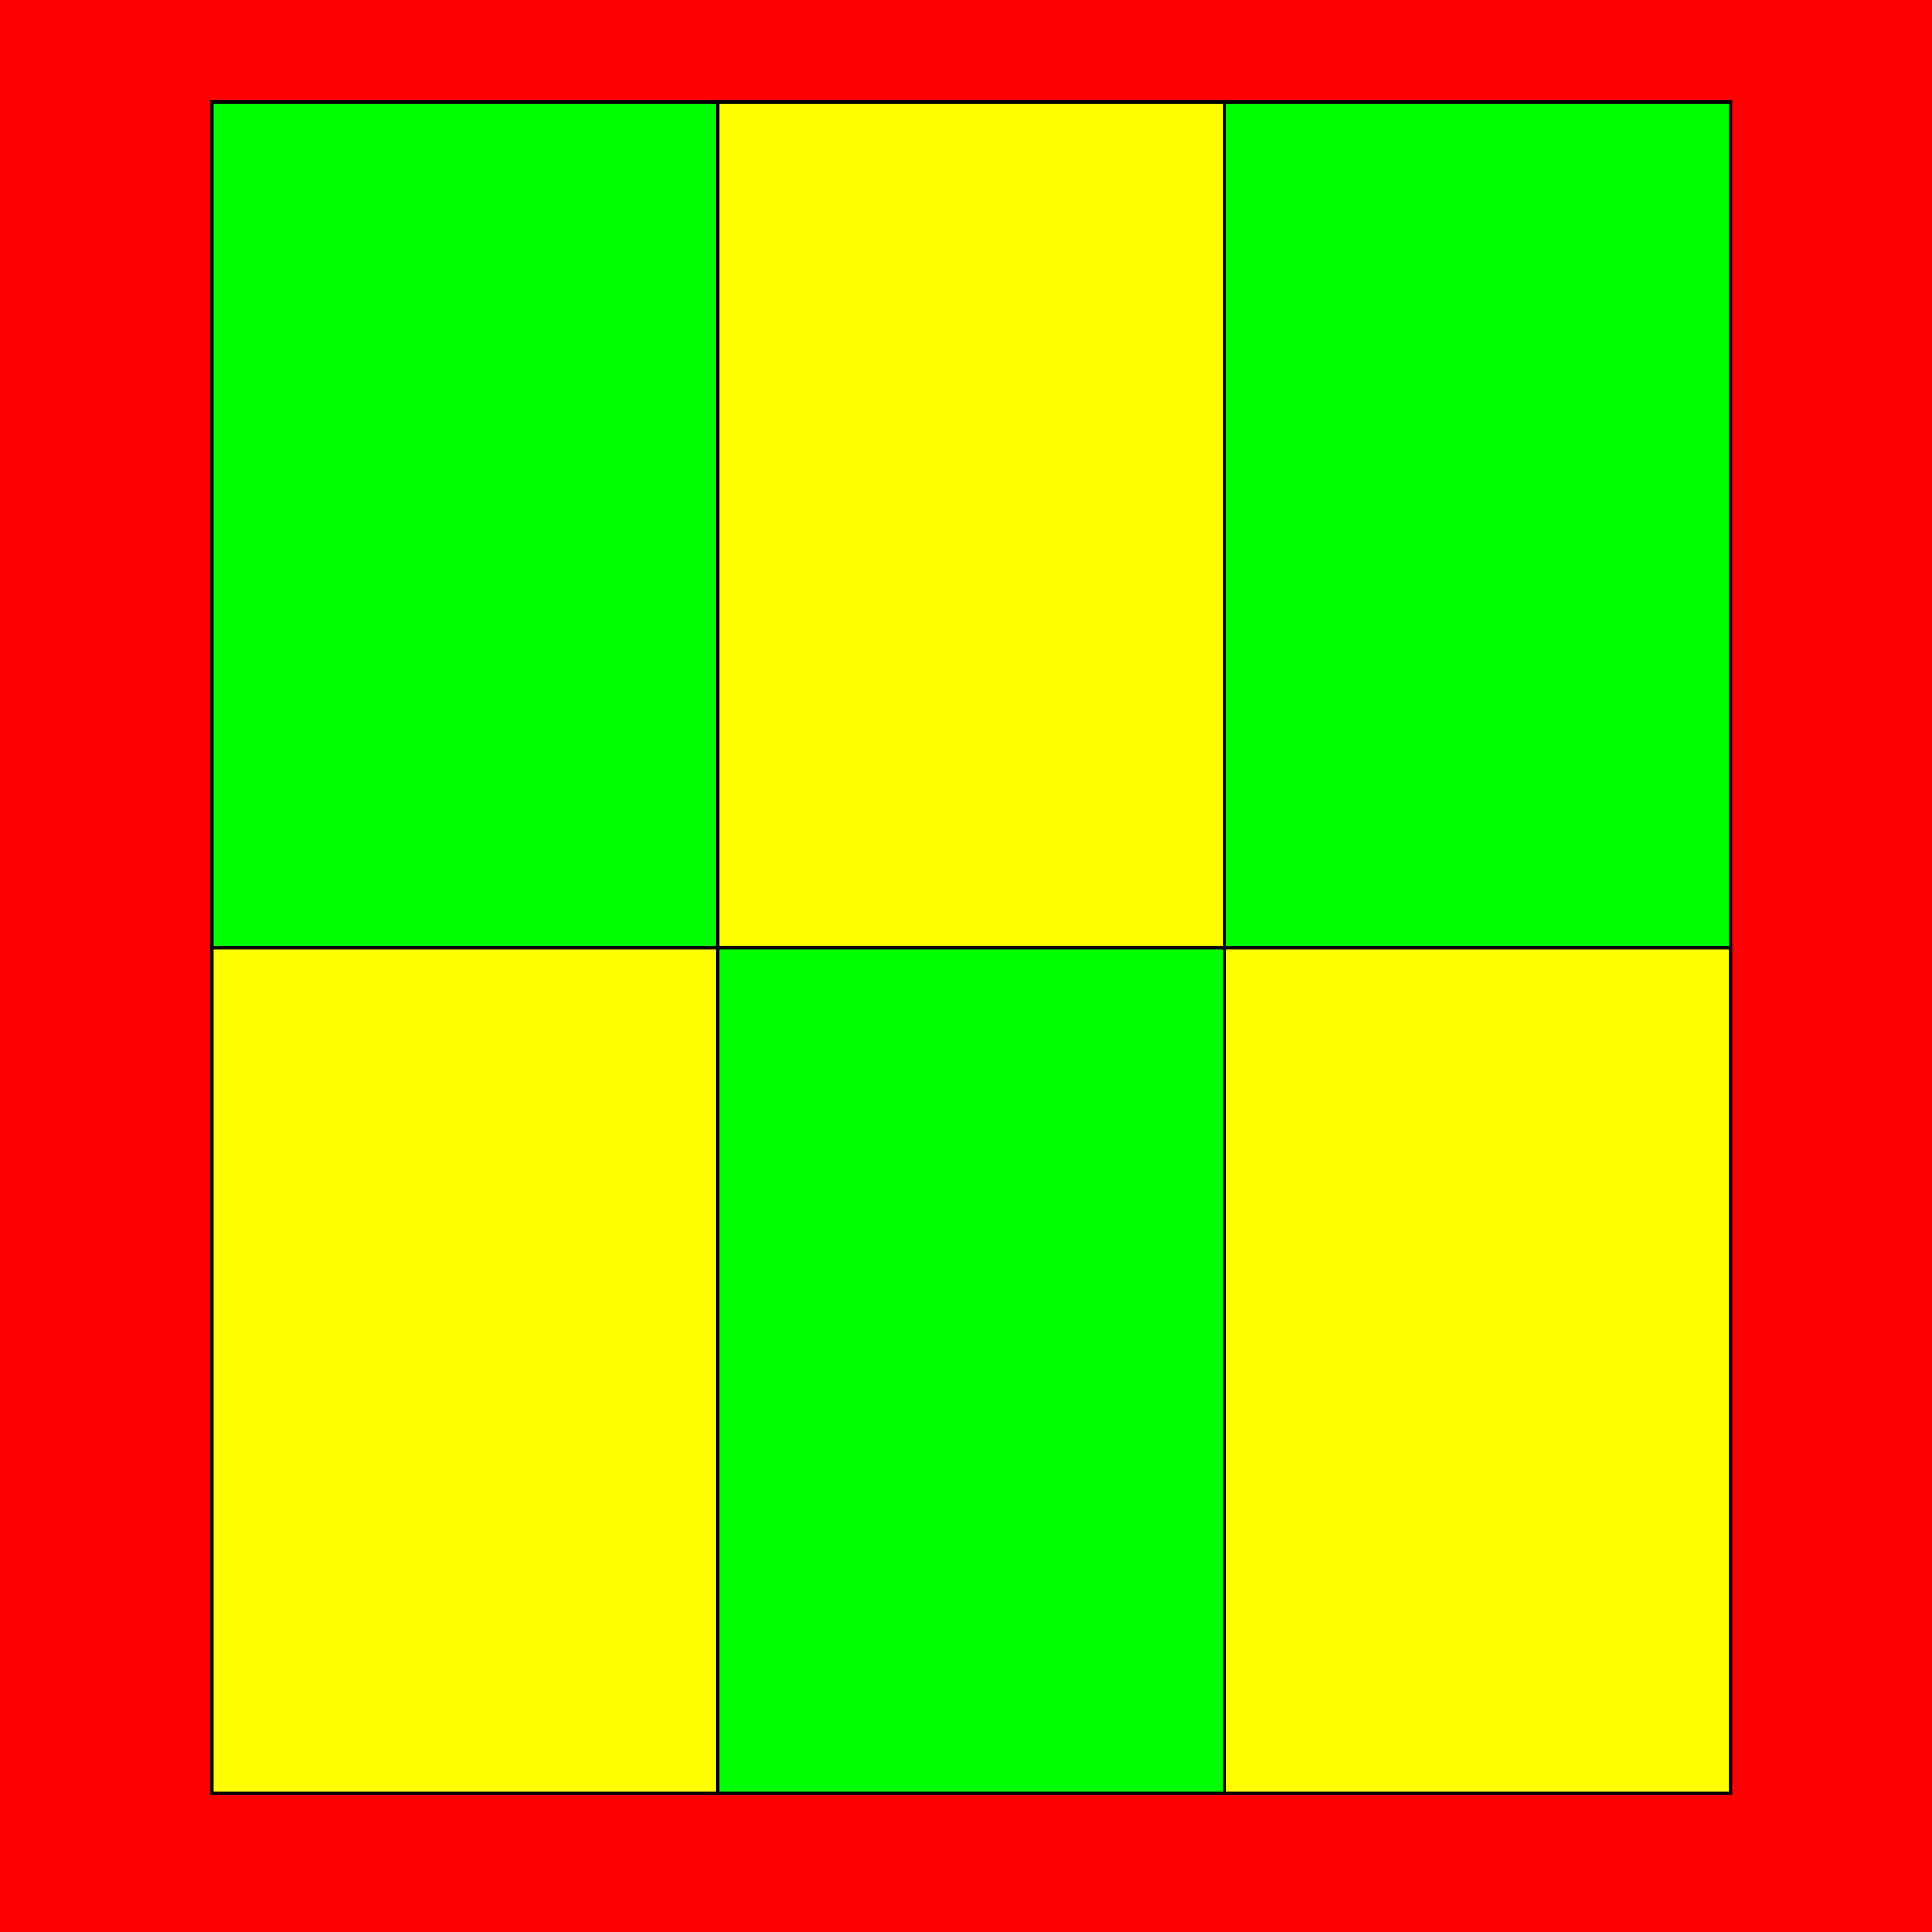
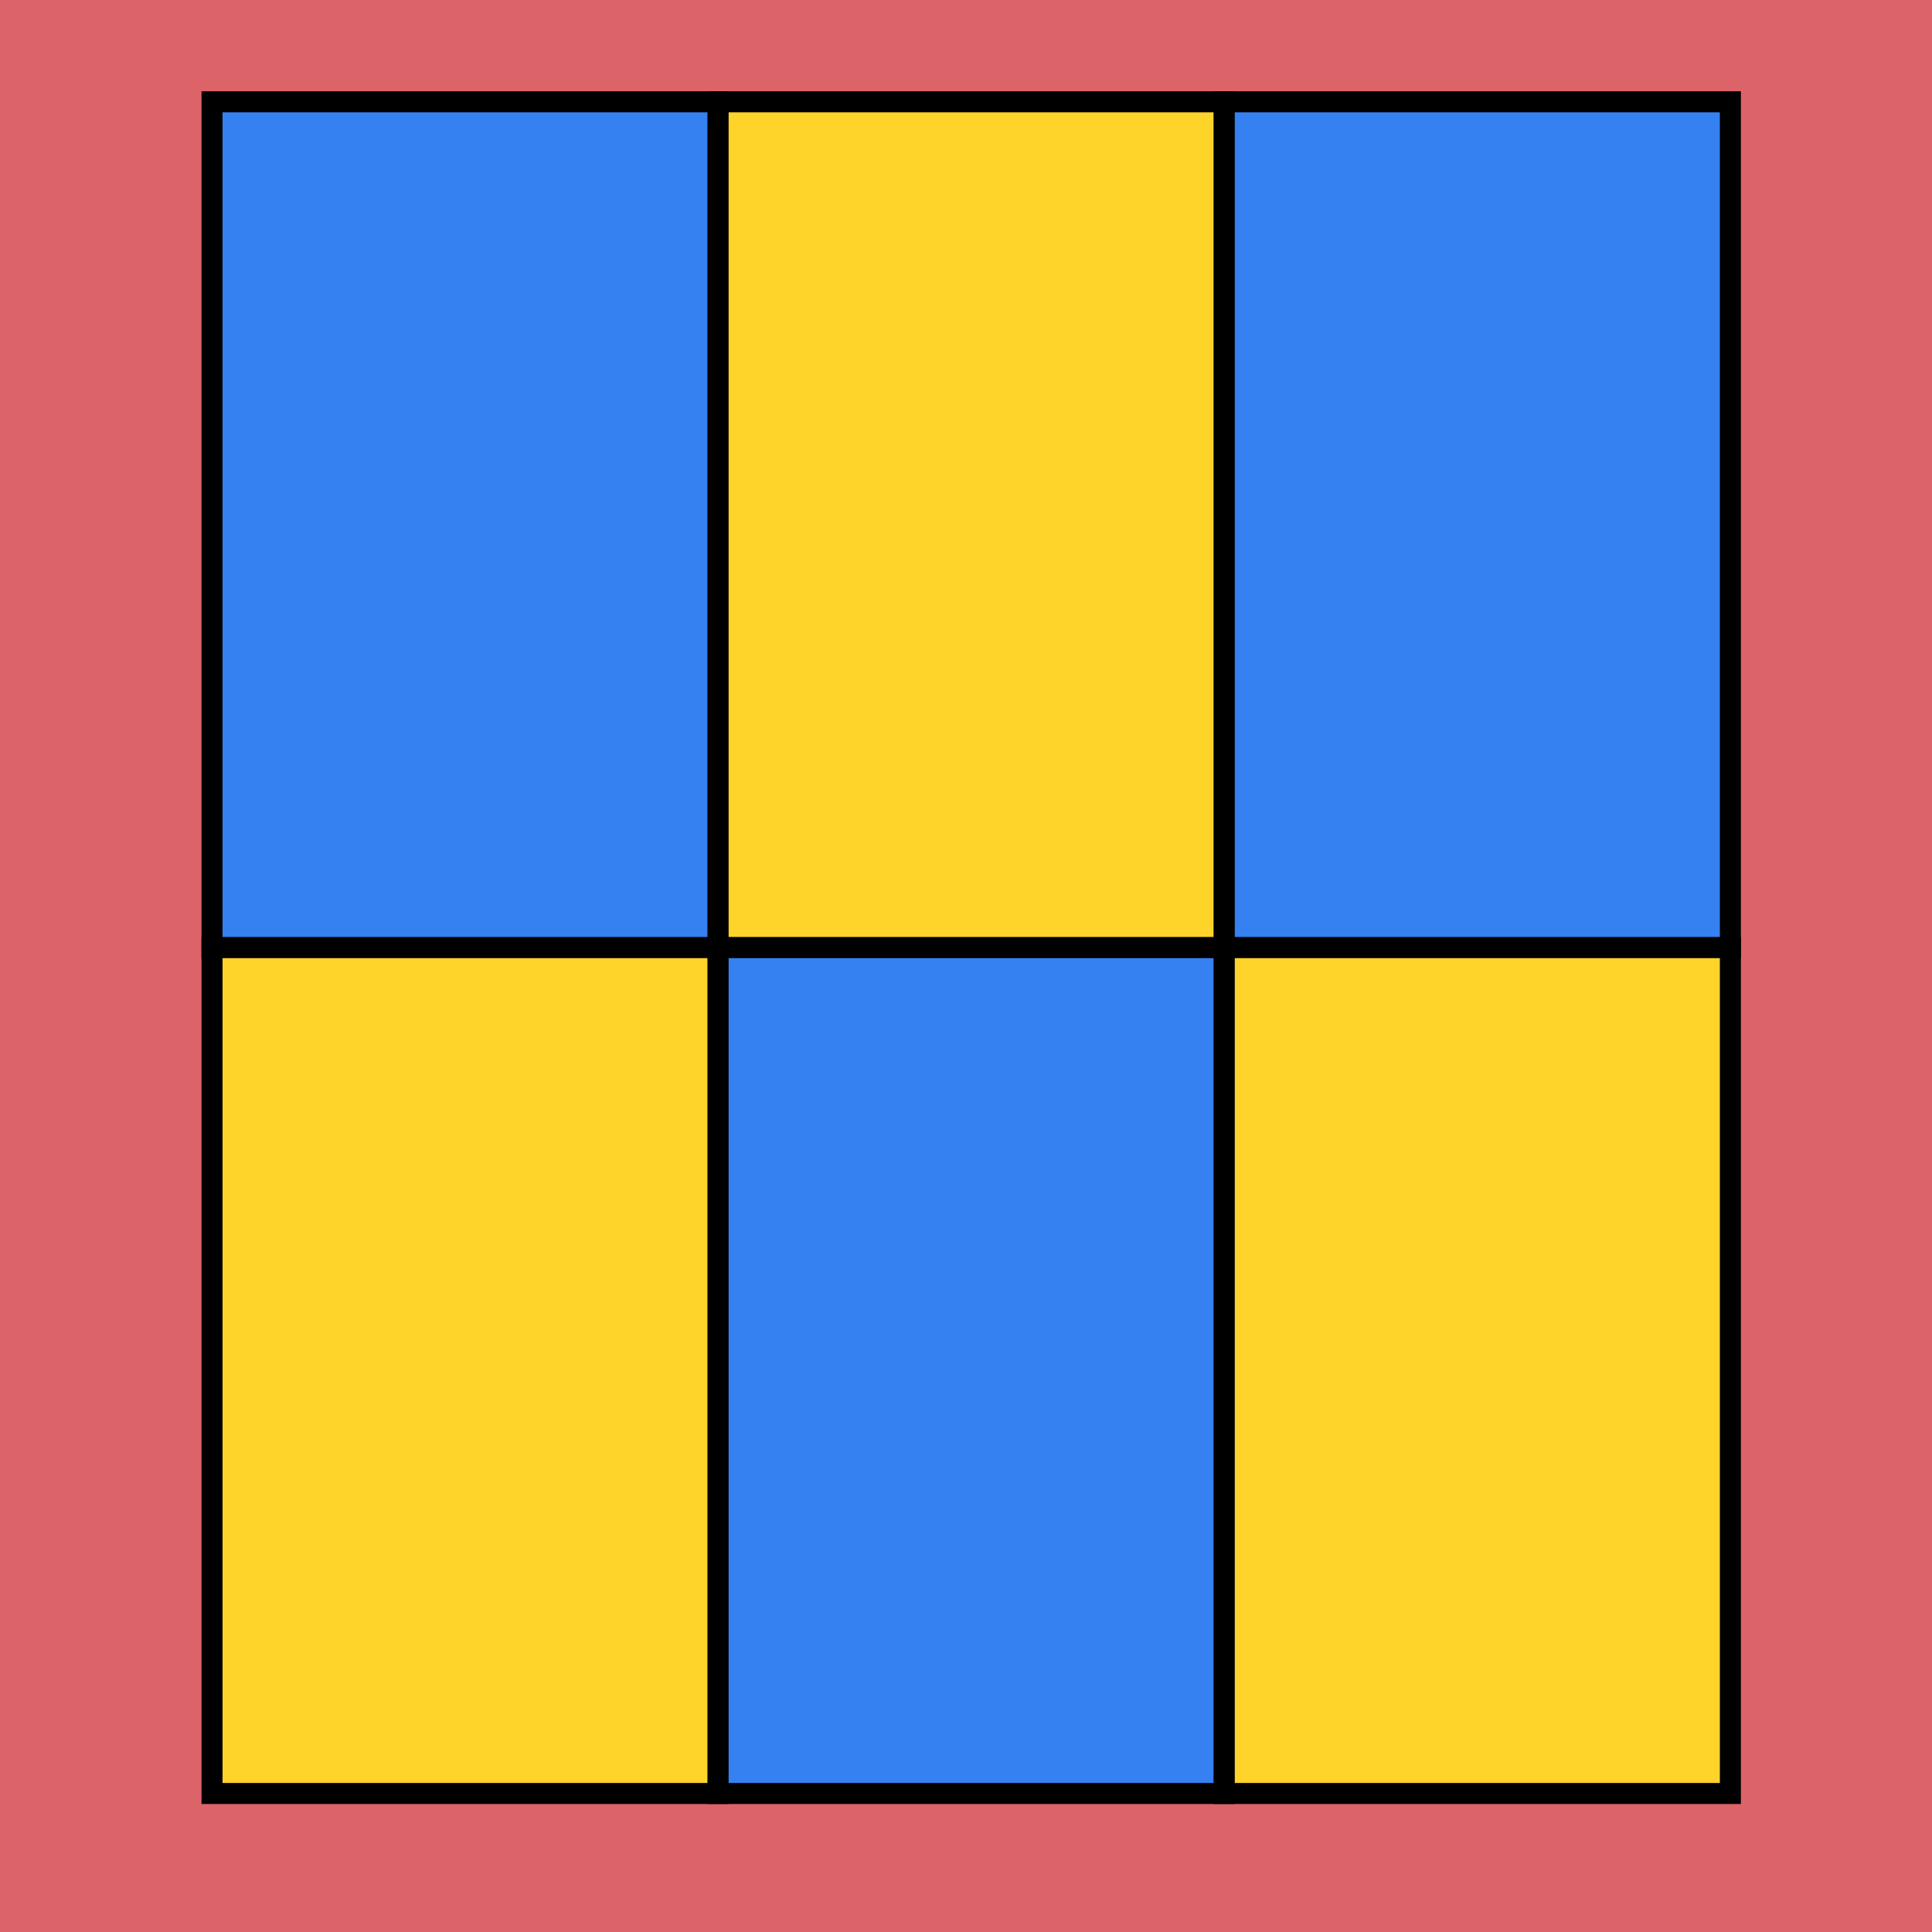
<svg xmlns="http://www.w3.org/2000/svg" width="145.9mm" height="145.9mm" version="1.1" viewBox="0 0 145.9 145.9" id="svg1989">
  <defs id="defs1993" />
-   <rect x="3.5527137e-15" y="-7.1054274e-15" width="145.9" height="145.9" id="rect1973" style="fill:#ff0000;stroke-width:0.223" />
-   <g id="g1987" style="stroke:#000000;stroke-width:0.253" transform="translate(-31.296,-43.157)">
-     <rect x="47.307" y="50.845" width="38.22" height="63.877" id="rect1975" style="fill:#00ff00" />
-     <rect x="85.526" y="50.845" width="38.22" height="63.877" id="rect1977" style="fill:#ffff00" />
-     <rect x="123.75" y="50.845" width="38.22" height="63.877" id="rect1979" style="fill:#00ff00" />
-     <rect x="47.307" y="114.72" width="38.22" height="63.877" id="rect1981" style="fill:#ffff00" />
-     <rect x="85.526" y="114.72" width="38.22" height="63.877" id="rect1983" style="fill:#00ff00" />
-     <rect x="123.75" y="114.72" width="38.22" height="63.877" id="rect1985" style="fill:#ffff00" />
-   </g>
+   <rect x="3.5527137e-15" y="-7.1054274e-15" width="145.9" height="145.9" id="rect1973" style="fill:#c60009;stroke-width:0.223;fill-opacity:0.608" />
+   <rect style="fill:#3681f1;stroke:#000000;stroke-width:1.587;fill-opacity:1;stroke-miterlimit:4;stroke-dasharray:none" id="rect1975" height="63.877" width="38.22" y="7.688" x="16.011" />
+   <rect style="fill:#ffd42a;stroke:#000000;stroke-width:1.587;fill-opacity:1;stroke-miterlimit:4;stroke-dasharray:none" id="rect1977" height="63.877" width="38.22" y="7.688" x="54.23" />
+   <rect style="fill:#3681f1;stroke:#000000;stroke-width:1.587;fill-opacity:1;stroke-miterlimit:4;stroke-dasharray:none" id="rect1979" height="63.877" width="38.22" y="7.688" x="92.454" />
+   <rect style="fill:#ffd42a;stroke:#000000;stroke-width:1.587;fill-opacity:1;stroke-miterlimit:4;stroke-dasharray:none" id="rect1981" height="63.877" width="38.22" y="71.563" x="16.011" />
+   <rect style="fill:#3681f1;stroke:#000000;stroke-width:1.587;fill-opacity:1;stroke-miterlimit:4;stroke-dasharray:none" id="rect1983" height="63.877" width="38.22" y="71.563" x="54.23" />
+   <rect style="fill:#ffd42a;stroke:#000000;stroke-width:1.587;fill-opacity:1;stroke-miterlimit:4;stroke-dasharray:none" id="rect1985" height="63.877" width="38.22" y="71.563" x="92.454" />
</svg>
